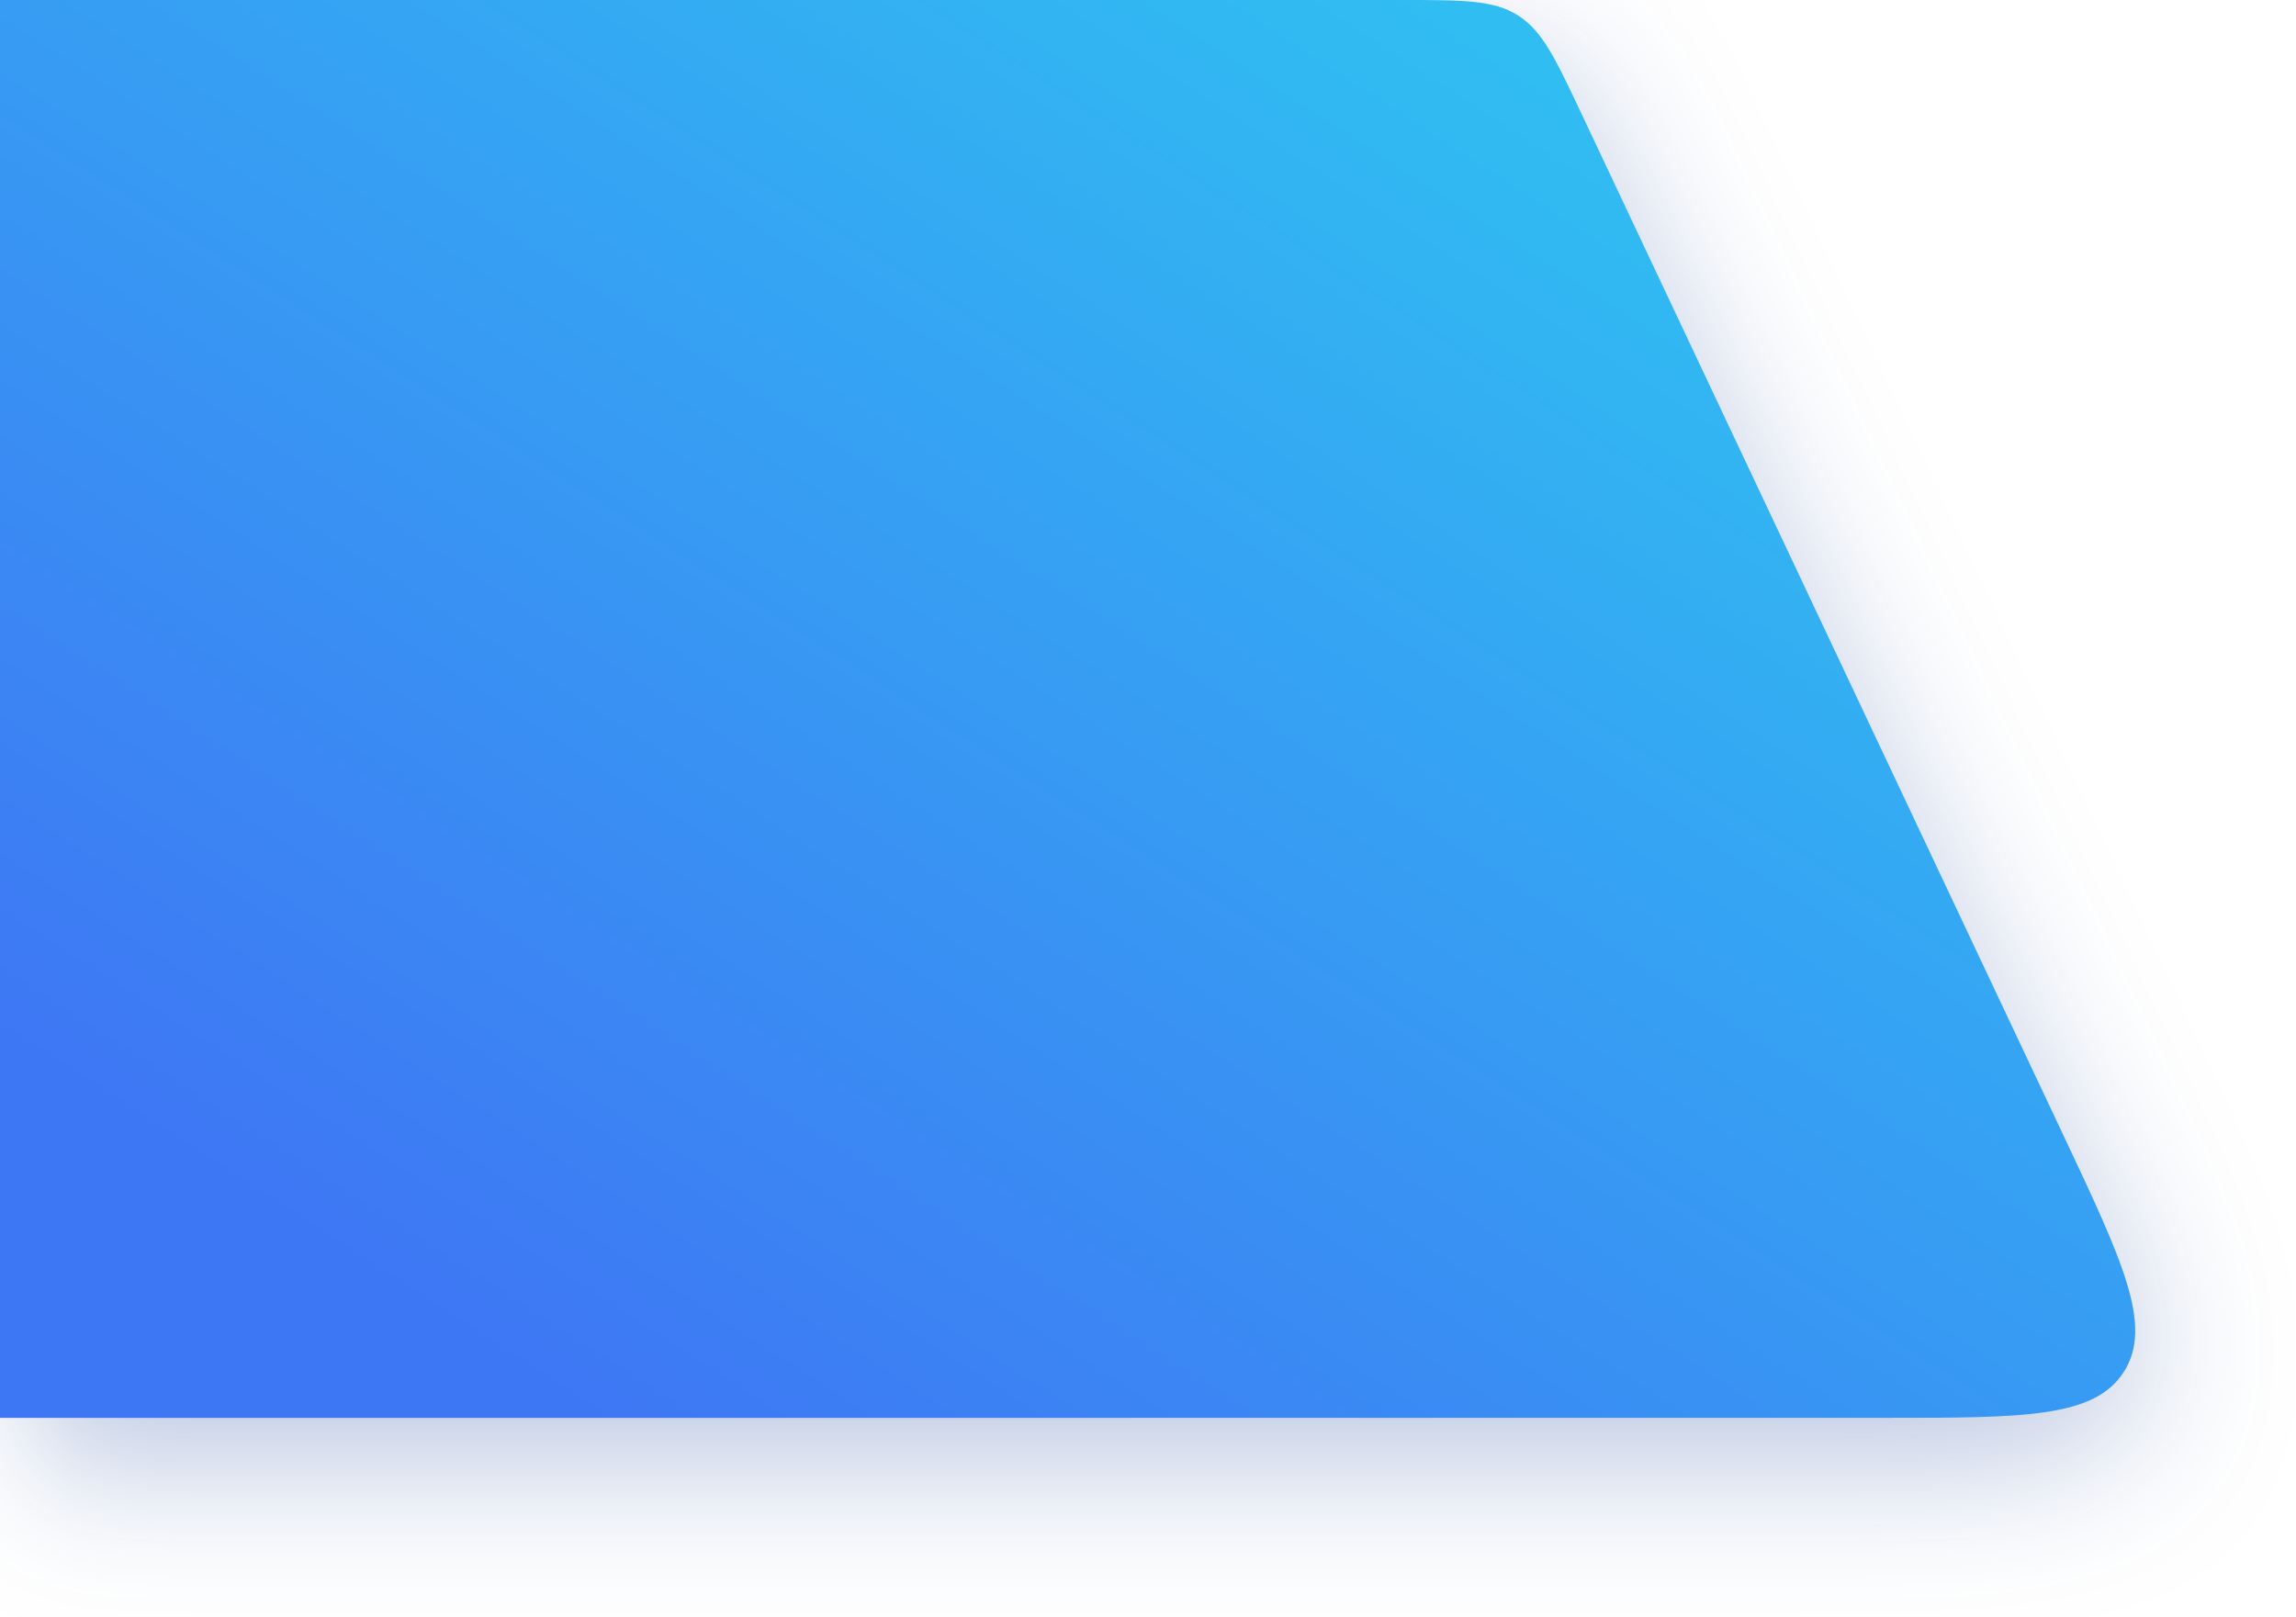
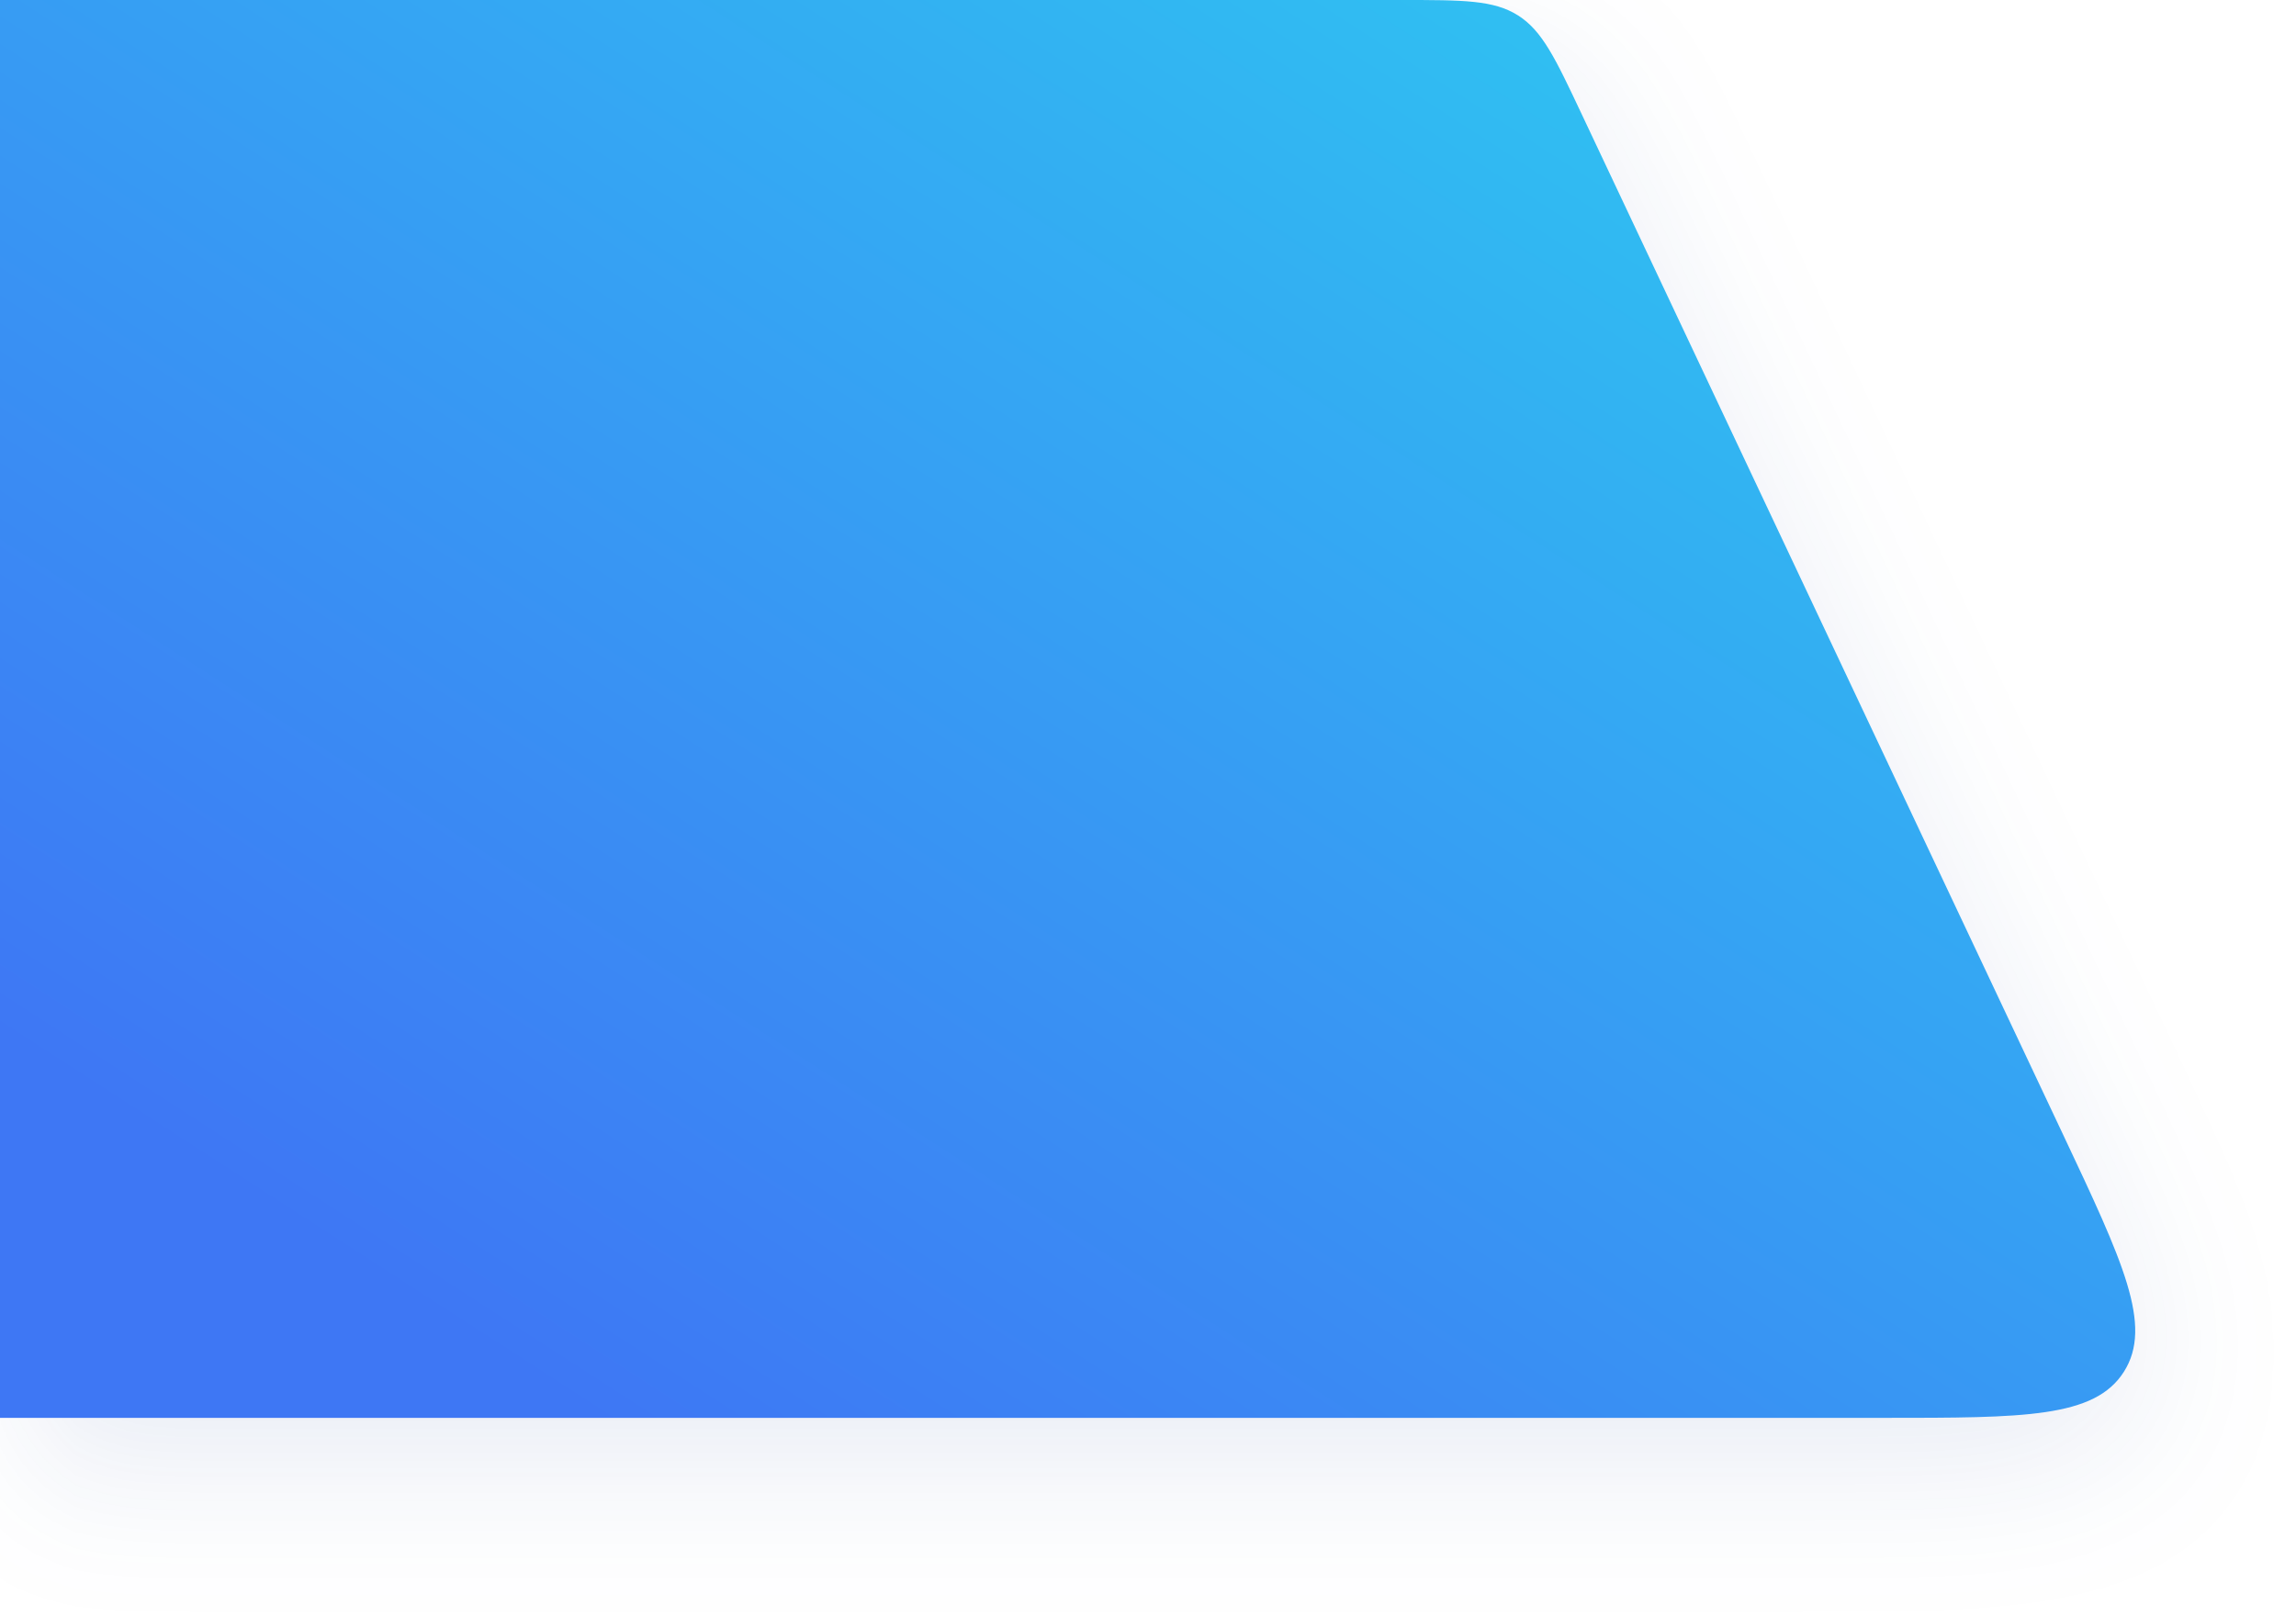
<svg xmlns="http://www.w3.org/2000/svg" width="1156" height="814" viewBox="0 0 1156 814" fill="none">
  <g filter="url(#filter0_d)">
    <path d="M-441.717 142.658C-471.966 78.522 -487.09 46.455 -472.364 23.227C-457.638 0 -422.183 0 -351.272 0H705.849C736.659 0 752.064 0 764.322 7.772C776.58 15.544 783.152 29.477 796.294 57.343L1038.72 571.342C1068.97 635.478 1084.09 667.546 1069.36 690.773C1054.64 714 1019.18 714 948.272 714H-108.849C-139.659 714 -155.064 714 -167.322 706.228C-179.58 698.456 -186.152 684.523 -199.294 656.658L-441.717 142.658Z" fill="url(#paint0_linear)" />
  </g>
  <defs>
    <filter id="filter0_d" x="-558.057" y="-60" width="1713.11" height="874" filterUnits="userSpaceOnUse" color-interpolation-filters="sRGB">
      <feFlood flood-opacity="0" result="BackgroundImageFix" />
      <feColorMatrix in="SourceAlpha" type="matrix" values="0 0 0 0 0 0 0 0 0 0 0 0 0 0 0 0 0 0 127 0" />
      <feOffset dy="20" />
      <feGaussianBlur stdDeviation="40" />
-       <feColorMatrix type="matrix" values="0 0 0 0 0.066 0 0 0 0 0.229 0 0 0 0 0.588 0 0 0 0.3 0" />
+       <feColorMatrix type="matrix" values="0 0 0 0 0.066 0 0 0 0 0.229 0 0 0 0 0.588 0 0 0 0.1 0" />
      <feBlend mode="normal" in2="BackgroundImageFix" result="effect1_dropShadow" />
      <feBlend mode="normal" in="SourceGraphic" in2="effect1_dropShadow" result="shape" />
    </filter>
    <linearGradient id="paint0_linear" x1="753.5" y1="10.5" x2="298.5" y2="714" gradientUnits="userSpaceOnUse">
      <stop stop-color="#30BEF2" />
      <stop offset="1" stop-color="#3E77F4" />
    </linearGradient>
  </defs>
</svg>
